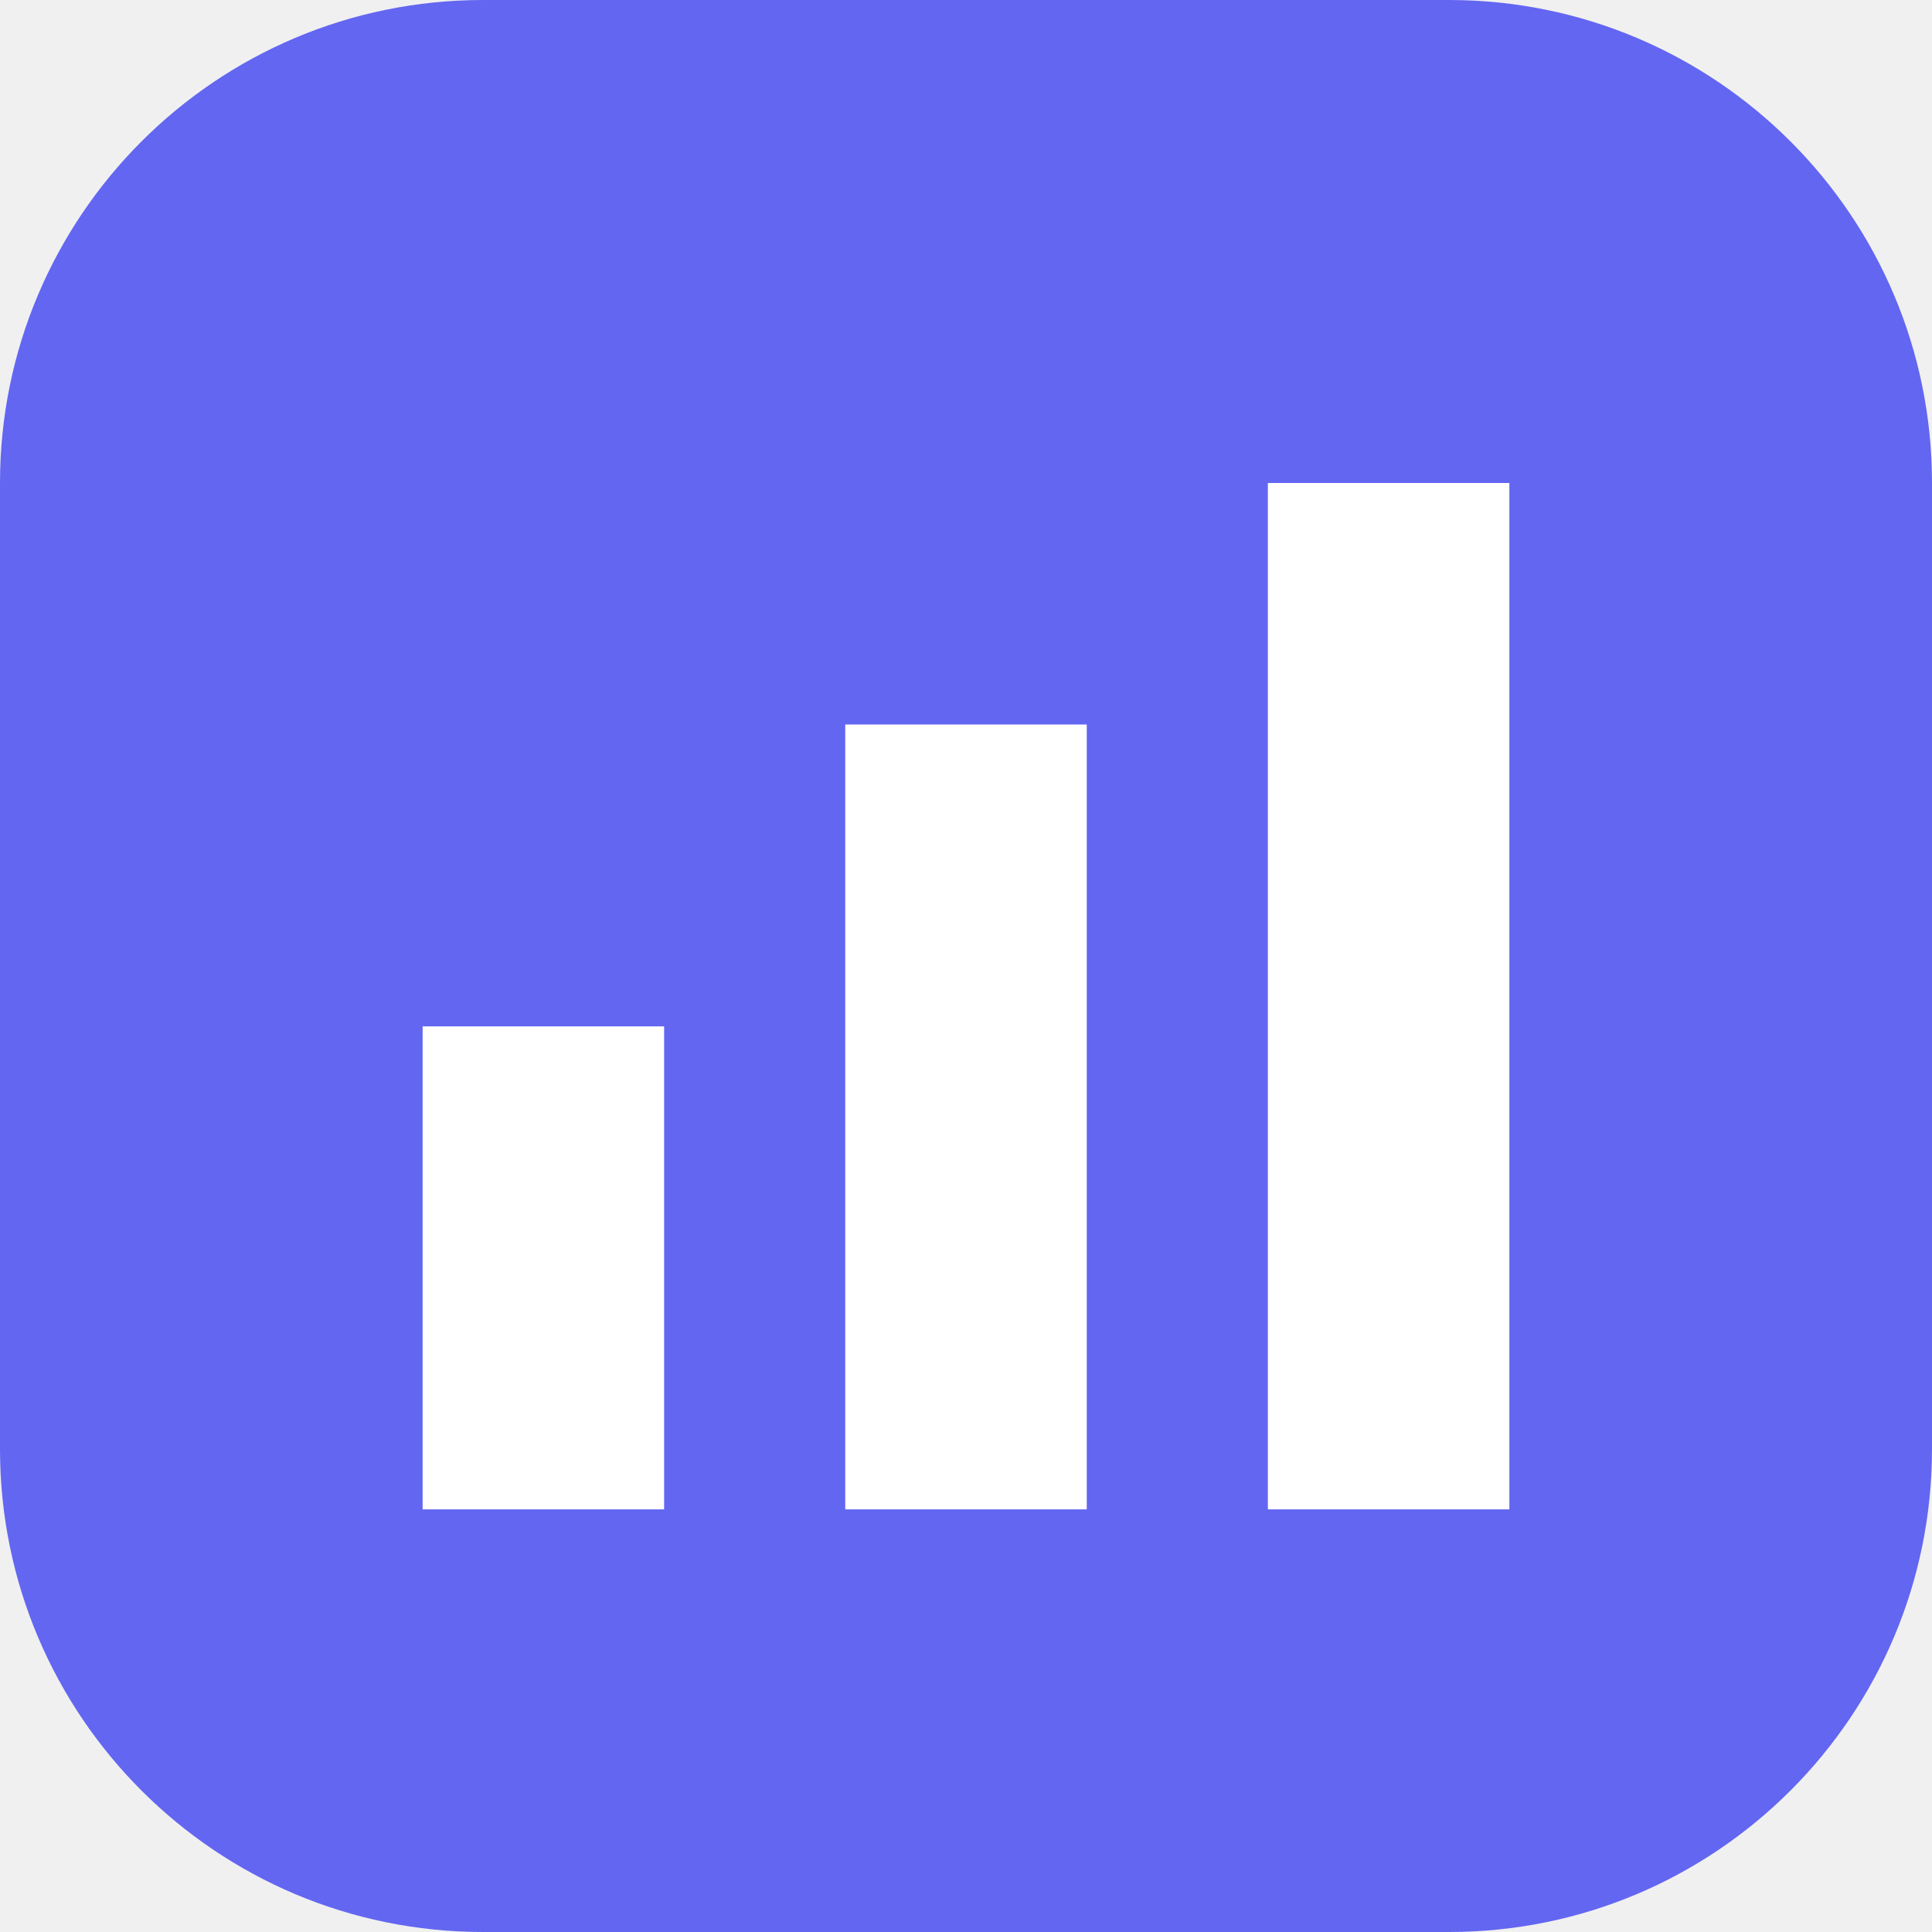
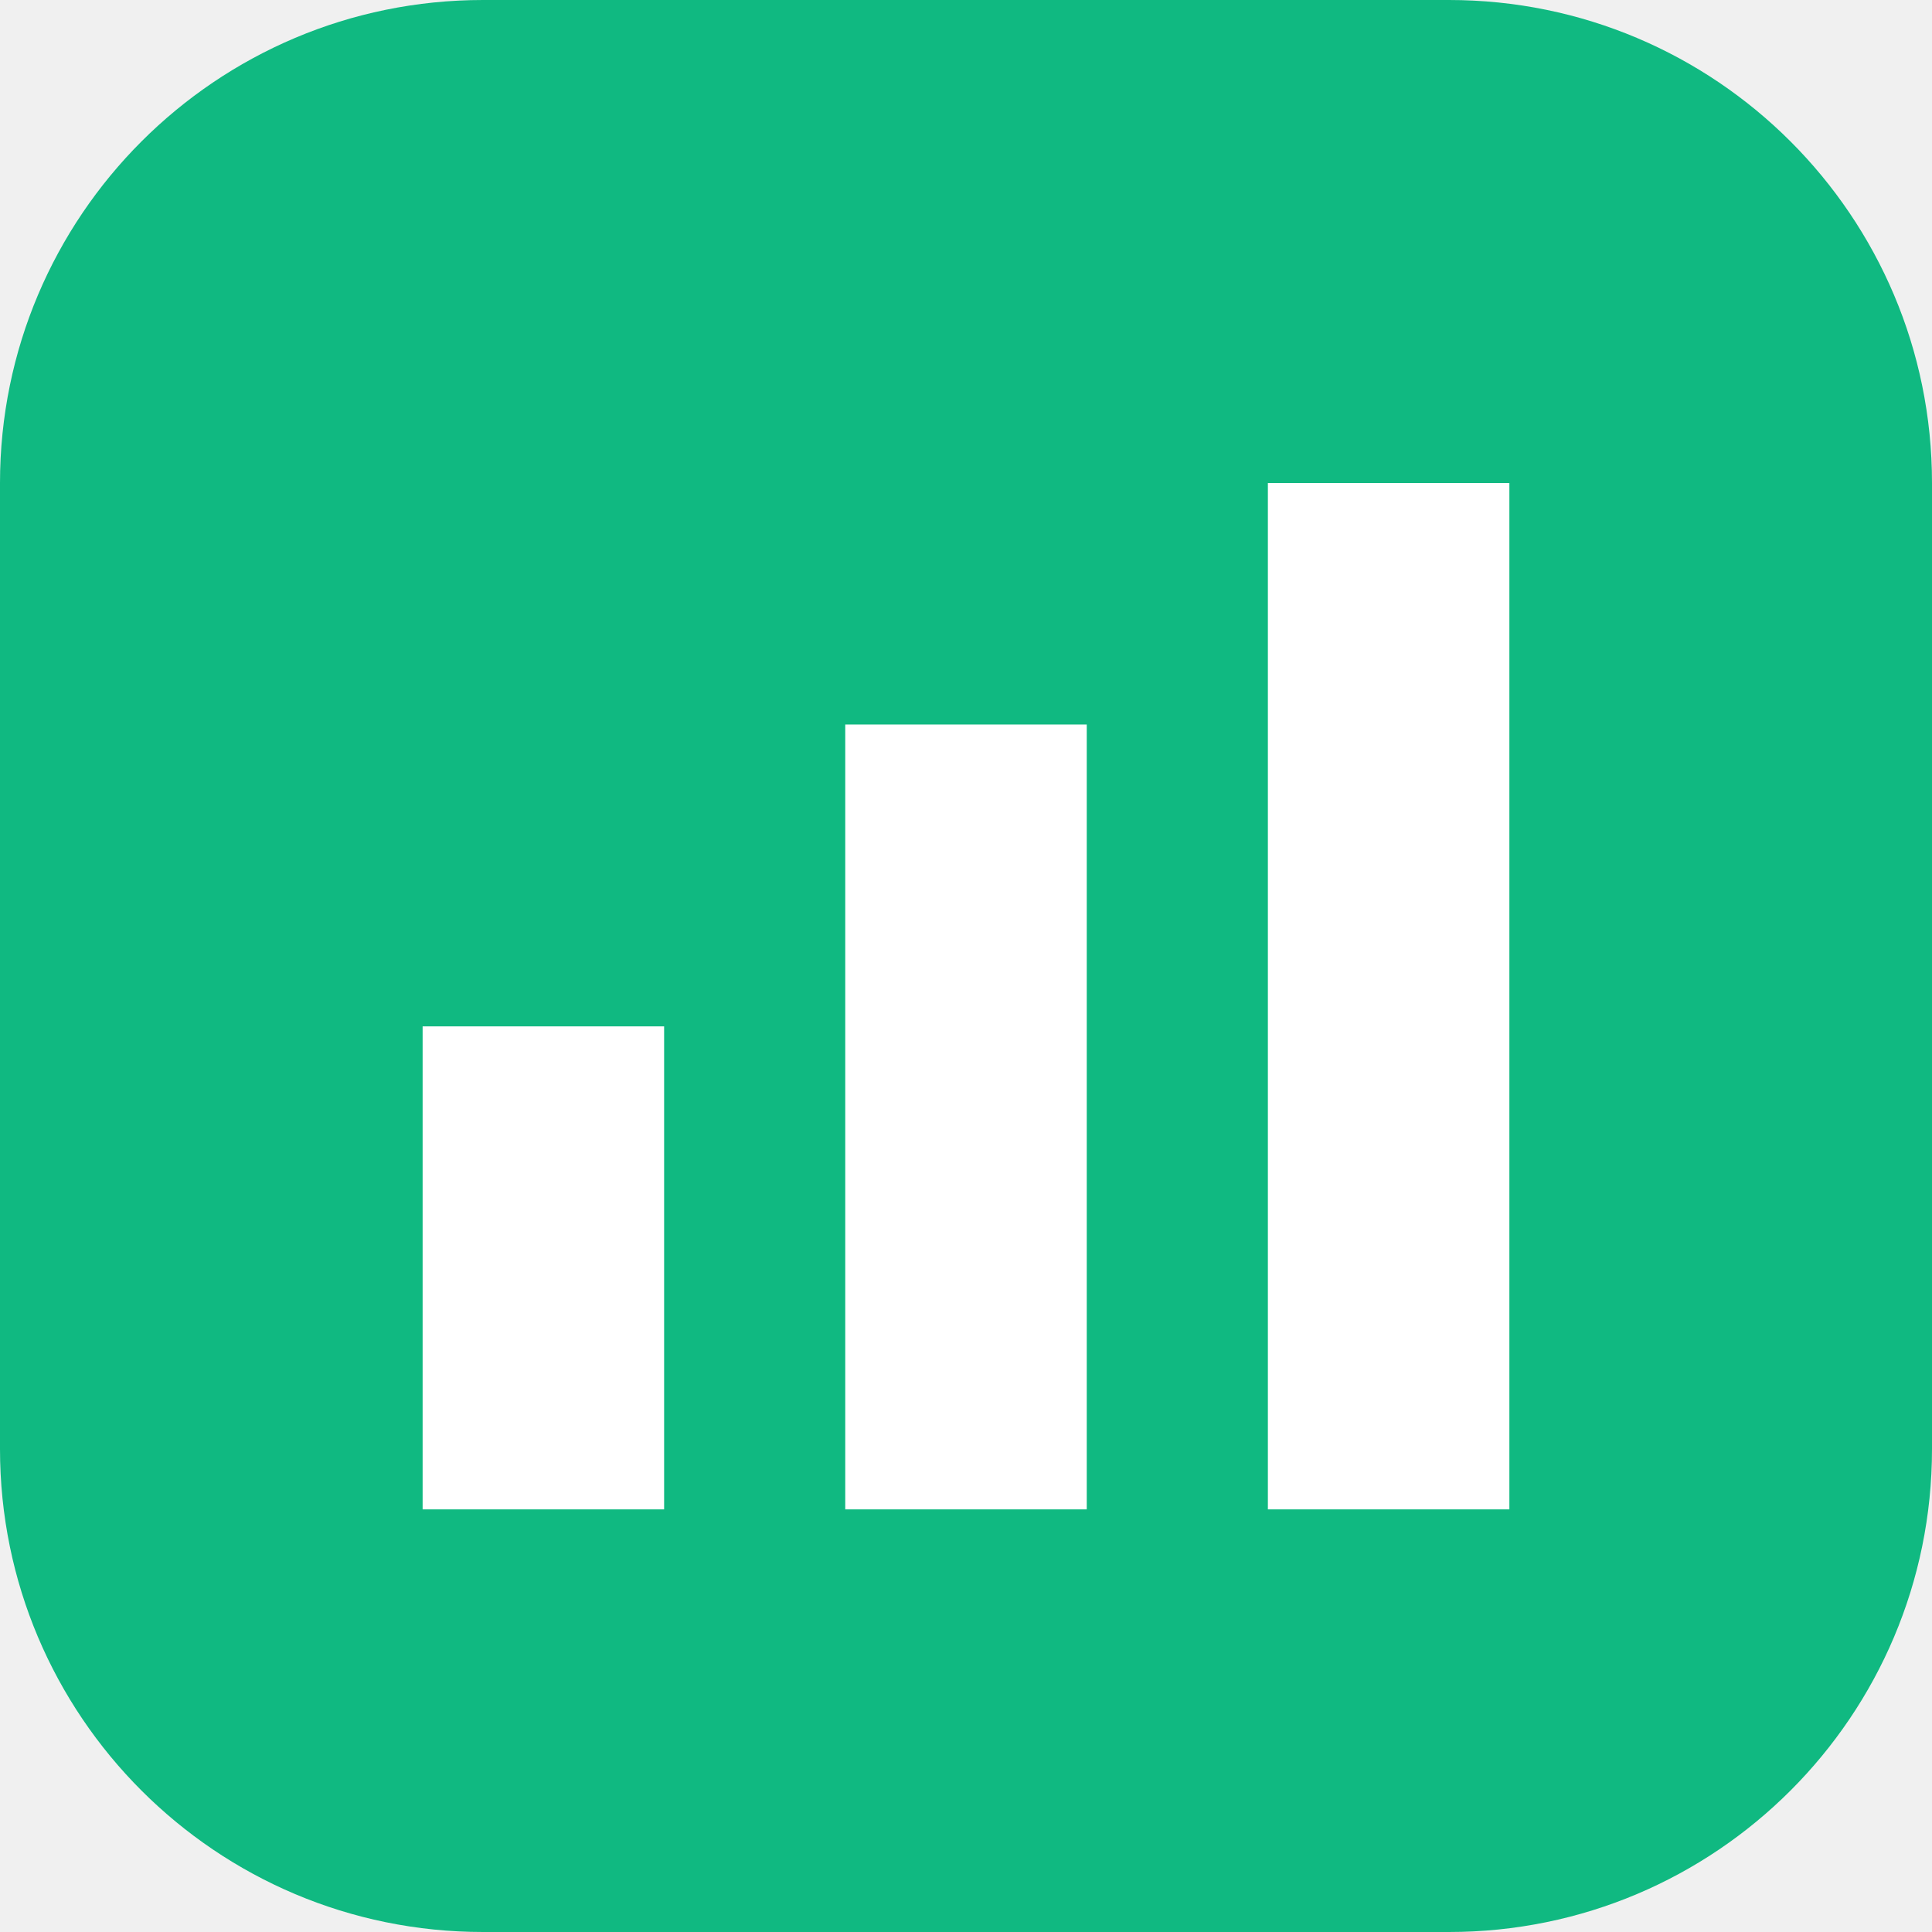
<svg xmlns="http://www.w3.org/2000/svg" viewBox="0 0 32 32">
-   <rect width="32" height="32" rx="8" fill="#6366f1" />
+   <rect width="32" height="32" rx="8" fill="#10b981" />
  <rect x="7" y="17" width="4" height="8" fill="white" />
  <rect x="14" y="12" width="4" height="13" fill="white" />
  <rect x="21" y="8" width="4" height="17" fill="white" />
</svg>
